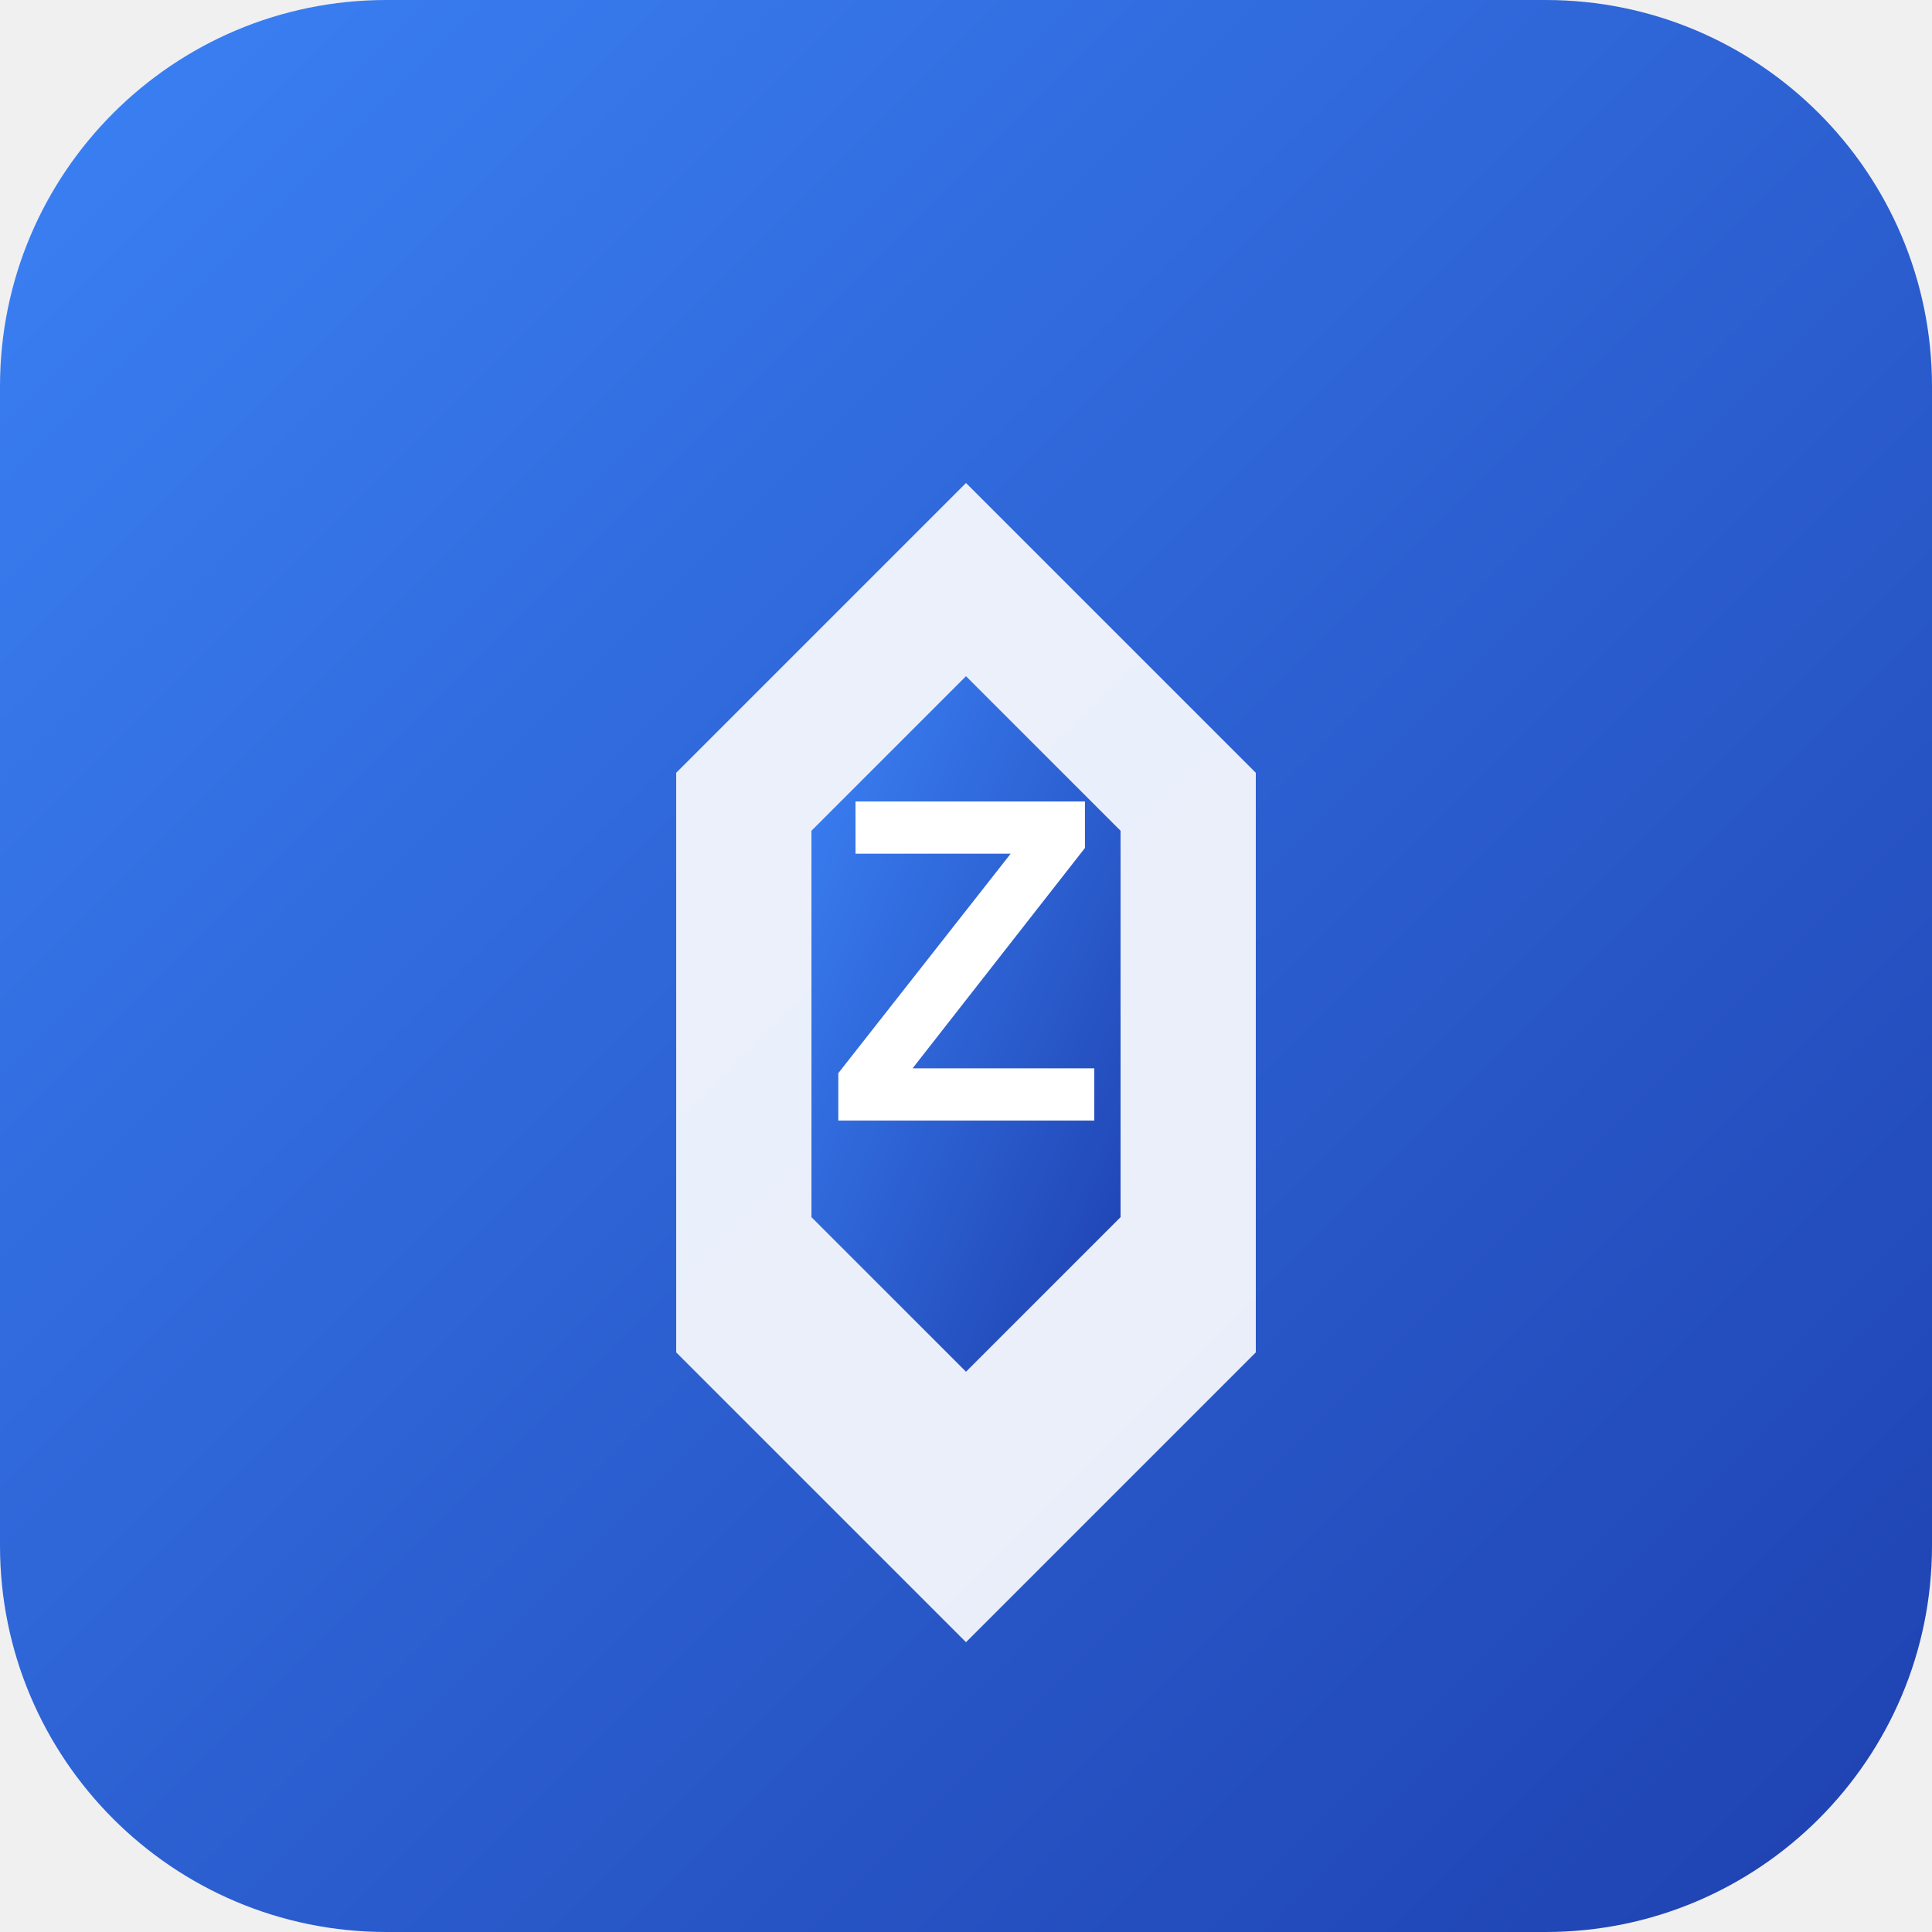
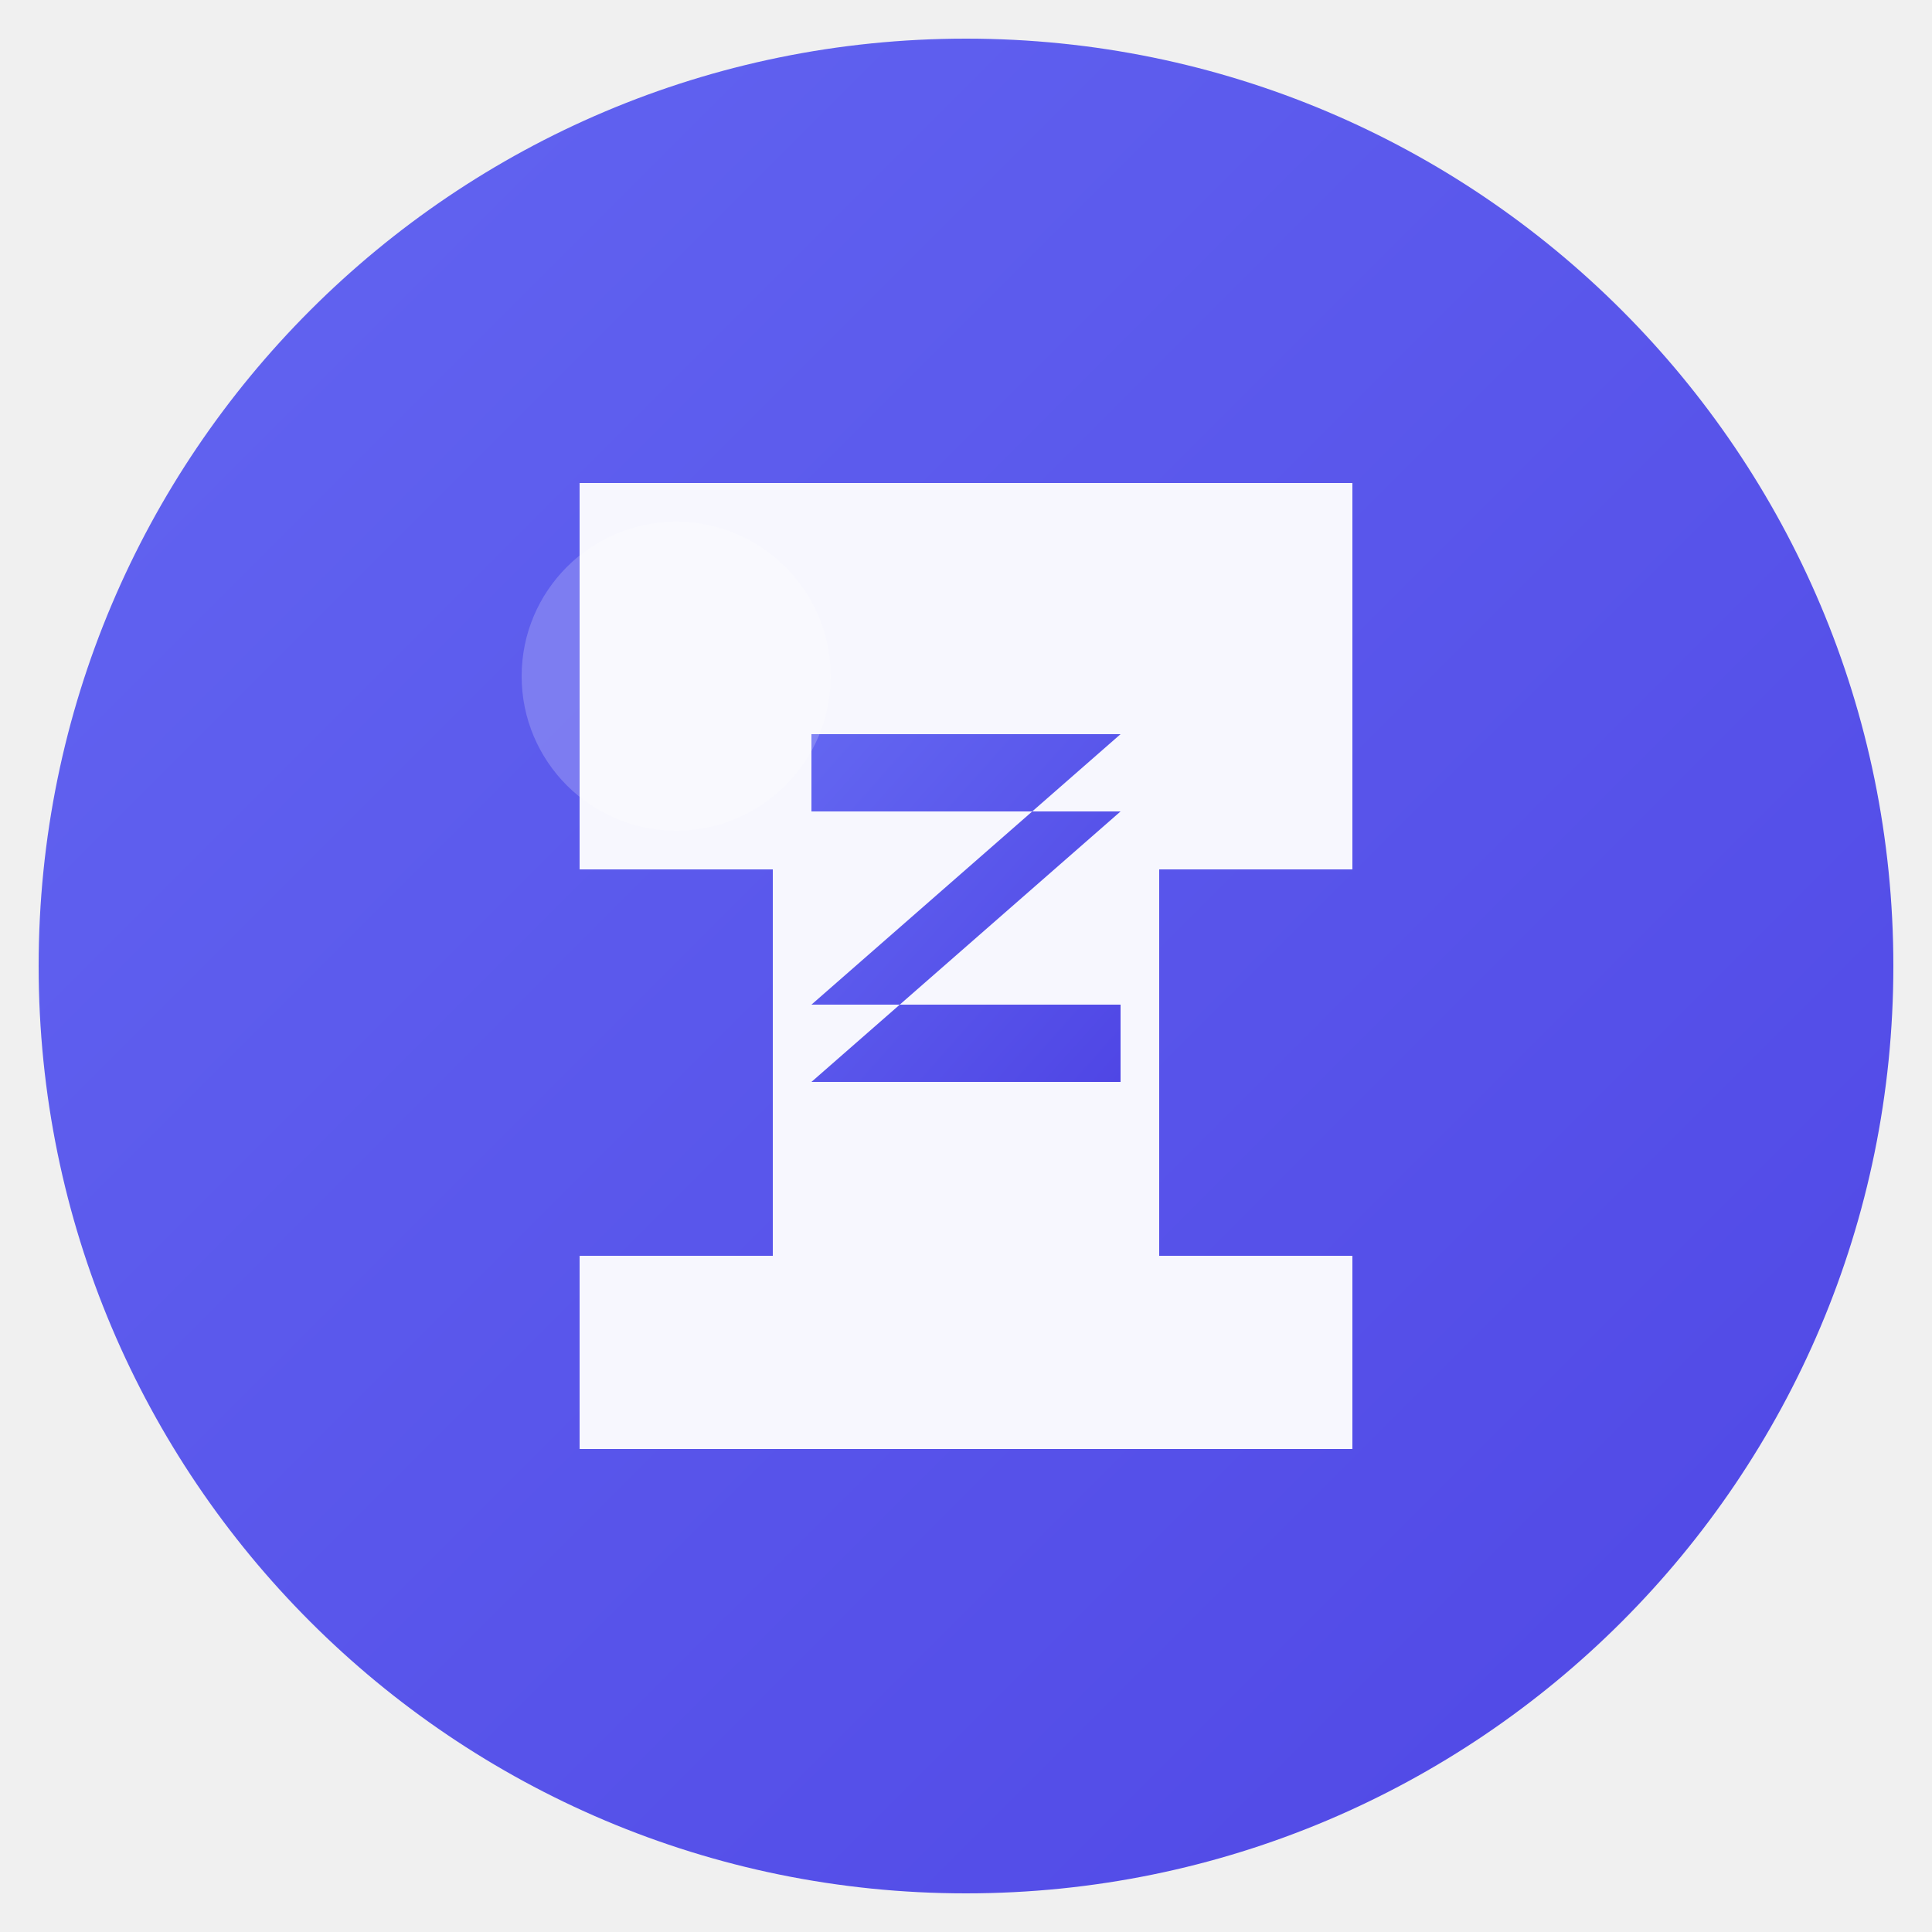
<svg xmlns="http://www.w3.org/2000/svg" viewBox="0 0 100 100">
  <defs>
    <linearGradient id="grad" x1="0%" y1="0%" x2="100%" y2="100%">
-       <stop offset="0%" style="stop-color:#3b82f6;stop-opacity:1" />
-       <stop offset="100%" style="stop-color:#1e40af;stop-opacity:1" />
+       <stop offset="0%" style="stop-color:#6366f1;stop-opacity:1" />
+       <stop offset="100%" style="stop-color:#4f46e5;stop-opacity:1" />
    </linearGradient>
  </defs>
-   <rect width="100" height="100" rx="20" fill="url(#grad)" />
-   <path d="M50 25 L65 40 L65 70 L50 85 L35 70 L35 40 Z" fill="white" opacity="0.9" />
-   <path d="M50 35 L58 43 L58 63 L50 71 L42 63 L42 43 Z" fill="url(#grad)" />
-   <text x="50" y="58" font-family="Arial, sans-serif" font-size="24" font-weight="bold" text-anchor="middle" fill="white">Z</text>
+   <circle cx="50" cy="50" r="48" fill="url(#grad)" />
+   <g fill="white">
+     <path d="M30 25 L70 25 L70 45 L60 45 L60 65 L70 65 L70 75 L30 75 L30 65 L40 65 L40 45 L30 45 Z" opacity="0.95" />
+     <path d="M42 38 L58 38 L42 52 L58 52 L58 56 L42 56 L58 42 L42 42 Z" fill="url(#grad)" />
+   </g>
+   <circle cx="35" cy="35" r="8" fill="white" opacity="0.2" />
</svg>
